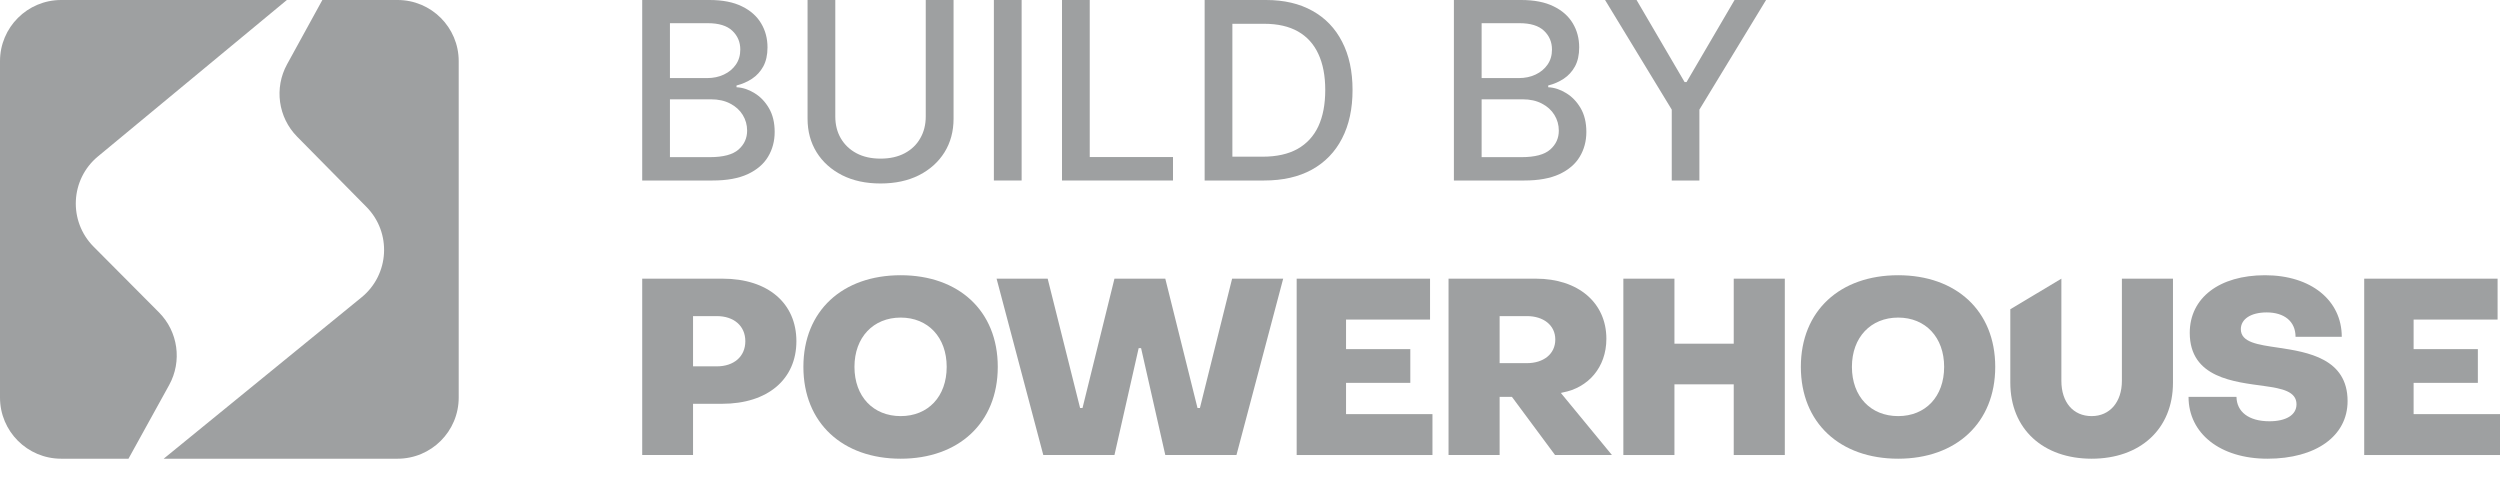
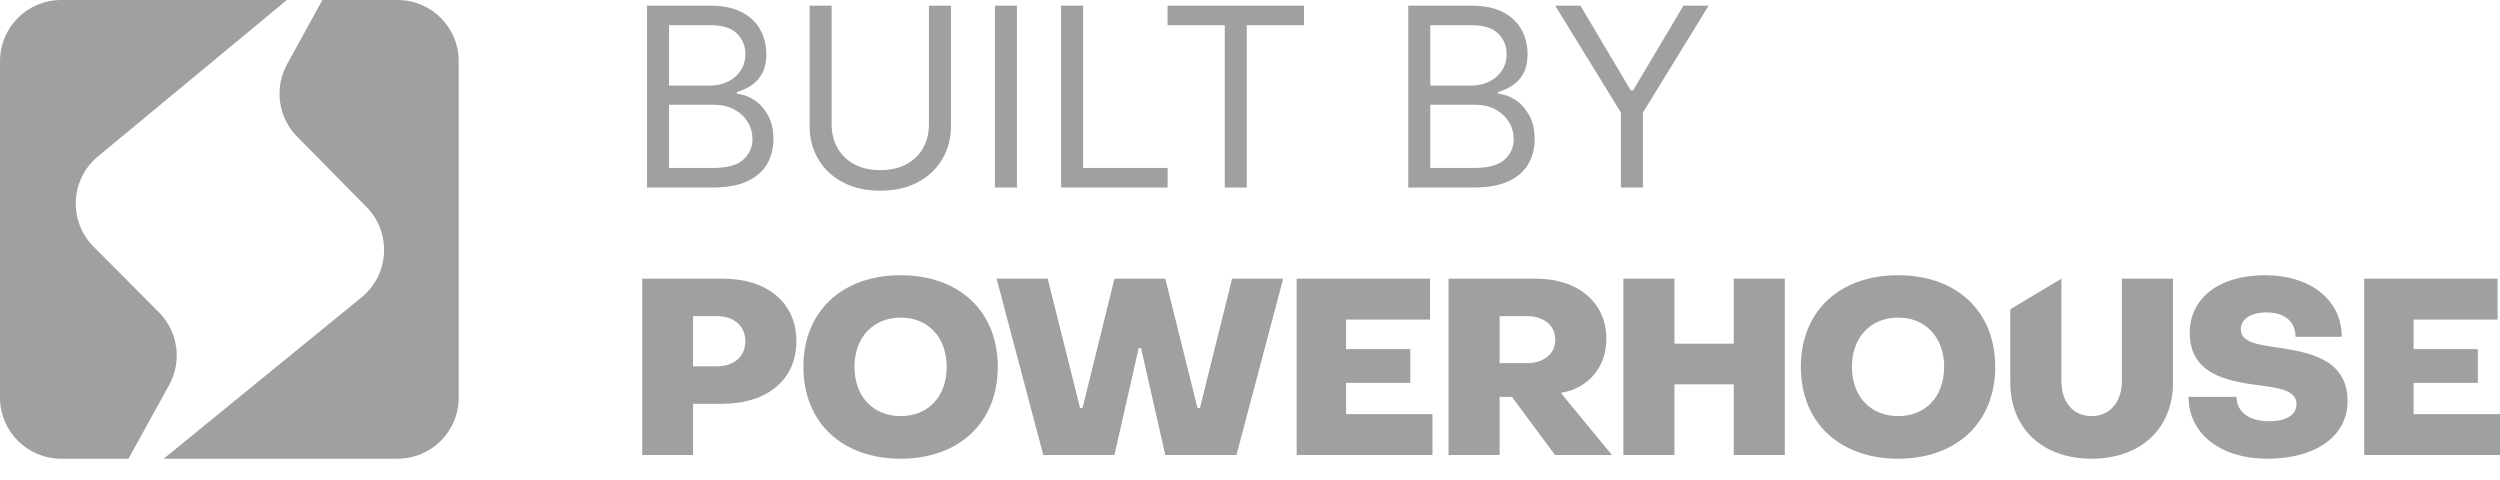
<svg xmlns="http://www.w3.org/2000/svg" width="120" height="23" viewBox="0 0 120 23" fill="none">
  <path fill-rule="evenodd" clip-rule="evenodd" d="M13.77 0L4.701 7.509C3.371 8.61 3.275 10.616 4.493 11.841L7.63 14.994C8.55 15.919 8.749 17.341 8.118 18.484L6.167 22.018H2.936C1.314 22.018 0 20.704 0 19.083V2.936C0 1.314 1.314 0 2.936 0H13.77ZM15.473 0L13.779 3.086C13.155 4.223 13.351 5.636 14.262 6.56L17.591 9.934C18.806 11.166 18.697 13.177 17.356 14.271L7.857 22.018H19.083C20.704 22.018 22.018 20.704 22.018 19.083V2.936C22.018 1.314 20.704 0 19.083 0H15.473Z" fill="#9EA0A1" />
  <path d="M33.266 21.841V19.382H34.66C36.856 19.382 38.227 18.2 38.227 16.379C38.227 14.559 36.868 13.376 34.684 13.376H30.826V21.841H33.266ZM33.266 15.173H34.405C35.23 15.173 35.776 15.646 35.776 16.379C35.776 17.112 35.23 17.585 34.405 17.585H33.266V15.173Z" fill="#9EA0A1" />
  <path d="M43.233 22.018C46.01 22.018 47.893 20.304 47.893 17.609C47.893 14.913 46.01 13.211 43.233 13.211C40.445 13.211 38.563 14.913 38.563 17.609C38.563 20.304 40.445 22.018 43.233 22.018ZM43.233 19.973C41.92 19.973 41.014 19.039 41.014 17.609C41.014 16.19 41.92 15.244 43.233 15.244C44.546 15.244 45.441 16.19 45.441 17.609C45.441 19.039 44.546 19.973 43.233 19.973Z" fill="#9EA0A1" />
  <path d="M53.494 21.841L54.656 16.71H54.772L55.934 21.841H59.35L61.593 13.376H59.141L57.596 19.583H57.48L55.934 13.376H53.494L51.961 19.583H51.844L50.288 13.376H47.836L50.078 21.841H53.494Z" fill="#9EA0A1" />
  <path d="M68.758 21.841V19.878H64.61V18.377H67.695V16.758H64.61V15.339H68.642V13.376H62.24V21.841H68.758Z" fill="#9EA0A1" />
  <path d="M71.982 21.841V19.051H72.574L74.642 21.841H77.373L74.921 18.862L75.014 18.838C76.223 18.614 77.106 17.644 77.106 16.261C77.106 14.535 75.758 13.376 73.725 13.376H69.53V21.841H71.982ZM71.982 15.173H73.295C74.073 15.173 74.654 15.599 74.654 16.297C74.654 17.006 74.073 17.431 73.295 17.431H71.982V15.173Z" fill="#9EA0A1" />
  <path d="M80.373 21.841V18.448H83.219V21.841H85.671V13.376H83.219V16.497H80.373V13.376H77.921V21.841H80.373Z" fill="#9EA0A1" />
  <path d="M91.112 22.018C93.888 22.018 95.771 20.304 95.771 17.609C95.771 14.913 93.888 13.211 91.112 13.211C88.323 13.211 86.441 14.913 86.441 17.609C86.441 20.304 88.323 22.018 91.112 22.018ZM91.112 19.973C89.799 19.973 88.892 19.039 88.892 17.609C88.892 16.19 89.799 15.244 91.112 15.244C92.424 15.244 93.319 16.19 93.319 17.609C93.319 19.039 92.424 19.973 91.112 19.973Z" fill="#9EA0A1" />
  <path d="M100.399 22.018C102.722 22.018 104.303 20.6 104.303 18.365V13.376H101.851V18.282C101.851 19.299 101.27 19.973 100.399 19.973C99.516 19.973 98.946 19.311 98.946 18.282V13.376L96.495 14.844V18.365C96.495 20.6 98.075 22.018 100.399 22.018Z" fill="#9EA0A1" />
  <path d="M108.838 22.018C111.162 22.018 112.684 20.931 112.684 19.252C112.684 17.207 110.767 16.899 109.349 16.687C108.385 16.545 107.56 16.438 107.56 15.8C107.56 15.327 108.025 14.996 108.803 14.996C109.64 14.996 110.186 15.422 110.186 16.166H112.405C112.405 14.417 110.93 13.211 108.722 13.211C106.526 13.211 105.108 14.299 105.108 15.977C105.108 18.152 107.27 18.33 108.699 18.531C109.547 18.649 110.232 18.791 110.232 19.406C110.232 19.926 109.721 20.221 108.931 20.221C107.932 20.221 107.363 19.76 107.351 19.051H105.05C105.05 20.801 106.561 22.018 108.838 22.018Z" fill="#9EA0A1" />
  <path d="M120 21.841V19.878H115.853V18.377H118.937V16.758H115.853V15.339H119.884V13.376H113.482V21.841H120Z" fill="#9EA0A1" />
-   <path d="M30.826 8.664V0H34.057C34.683 0 35.201 0.102 35.612 0.305C36.023 0.505 36.33 0.777 36.534 1.121C36.738 1.462 36.84 1.847 36.84 2.276C36.84 2.637 36.772 2.941 36.637 3.19C36.502 3.435 36.321 3.632 36.094 3.782C35.87 3.928 35.623 4.036 35.353 4.103V4.188C35.646 4.202 35.932 4.295 36.211 4.467C36.492 4.636 36.725 4.877 36.908 5.19C37.092 5.504 37.184 5.884 37.184 6.333C37.184 6.775 37.078 7.173 36.865 7.526C36.656 7.875 36.331 8.153 35.892 8.359C35.453 8.562 34.891 8.664 34.208 8.664H30.826ZM32.157 7.543H34.078C34.716 7.543 35.172 7.421 35.448 7.179C35.724 6.936 35.862 6.633 35.862 6.269C35.862 5.996 35.791 5.745 35.651 5.516C35.51 5.288 35.309 5.106 35.048 4.971C34.789 4.835 34.482 4.767 34.126 4.767H32.157V7.543ZM32.157 3.748H33.941C34.239 3.748 34.508 3.692 34.746 3.579C34.987 3.466 35.178 3.308 35.319 3.105C35.463 2.899 35.534 2.657 35.534 2.377C35.534 2.019 35.407 1.719 35.151 1.476C34.895 1.234 34.503 1.113 33.975 1.113H32.157V3.748Z" fill="#9EA0A1" />
-   <path d="M44.436 0H45.771V5.698C45.771 6.304 45.626 6.842 45.336 7.31C45.046 7.775 44.638 8.142 44.113 8.41C43.587 8.675 42.971 8.807 42.265 8.807C41.561 8.807 40.947 8.675 40.421 8.41C39.896 8.142 39.488 7.775 39.198 7.31C38.908 6.842 38.763 6.304 38.763 5.698V0H40.094V5.592C40.094 5.984 40.181 6.333 40.357 6.637C40.535 6.942 40.786 7.182 41.111 7.356C41.435 7.528 41.82 7.614 42.265 7.614C42.713 7.614 43.099 7.528 43.424 7.356C43.751 7.182 44.001 6.942 44.173 6.637C44.348 6.333 44.436 5.984 44.436 5.592V0Z" fill="#9EA0A1" />
-   <path d="M49.038 0V8.664H47.706V0H49.038Z" fill="#9EA0A1" />
-   <path d="M50.976 8.664V0H52.307V7.538H56.304V8.664H50.976Z" fill="#9EA0A1" />
-   <path d="M60.679 8.664H57.823V0H60.769C61.634 0 62.376 0.173 62.996 0.52C63.617 0.864 64.092 1.359 64.422 2.005C64.755 2.648 64.922 3.419 64.922 4.319C64.922 5.222 64.754 5.997 64.418 6.646C64.085 7.294 63.602 7.793 62.97 8.143C62.339 8.49 61.575 8.664 60.679 8.664ZM59.154 7.521H60.606C61.278 7.521 61.836 7.397 62.281 7.149C62.726 6.898 63.059 6.536 63.281 6.062C63.502 5.585 63.612 5.004 63.612 4.319C63.612 3.639 63.502 3.063 63.281 2.589C63.062 2.115 62.736 1.756 62.303 1.51C61.869 1.265 61.331 1.142 60.687 1.142H59.154V7.521Z" fill="#9EA0A1" />
-   <path d="M69.787 8.664V0H73.018C73.644 0 74.162 0.102 74.573 0.305C74.984 0.505 75.291 0.777 75.495 1.121C75.699 1.462 75.801 1.847 75.801 2.276C75.801 2.637 75.733 2.941 75.598 3.19C75.463 3.435 75.282 3.632 75.055 3.782C74.831 3.928 74.584 4.036 74.314 4.103V4.188C74.607 4.202 74.893 4.295 75.172 4.467C75.453 4.636 75.686 4.877 75.87 5.19C76.053 5.504 76.145 5.884 76.145 6.333C76.145 6.775 76.039 7.173 75.826 7.526C75.617 7.875 75.292 8.153 74.853 8.359C74.413 8.562 73.852 8.664 73.169 8.664H69.787ZM71.118 7.543H73.039C73.677 7.543 74.133 7.421 74.409 7.179C74.685 6.936 74.823 6.633 74.823 6.269C74.823 5.996 74.752 5.745 74.612 5.516C74.471 5.288 74.27 5.106 74.009 4.971C73.75 4.835 73.443 4.767 73.087 4.767H71.118V7.543ZM71.118 3.748H72.902C73.2 3.748 73.469 3.692 73.707 3.579C73.948 3.466 74.139 3.308 74.28 3.105C74.424 2.899 74.495 2.657 74.495 2.377C74.495 2.019 74.368 1.719 74.112 1.476C73.856 1.234 73.464 1.113 72.936 1.113H71.118V3.748Z" fill="#9EA0A1" />
-   <path d="M77.043 0H78.555L80.86 3.938H80.955L83.259 0H84.771L81.571 5.262V8.664H80.244V5.262L77.043 0Z" fill="#9EA0A1" />
+   <path d="M31.057 9V0.273H34.108C34.716 0.273 35.217 0.378 35.612 0.588C36.007 0.795 36.301 1.075 36.494 1.428C36.688 1.777 36.784 2.165 36.784 2.591C36.784 2.966 36.717 3.276 36.584 3.52C36.453 3.764 36.28 3.957 36.064 4.099C35.851 4.241 35.619 4.347 35.369 4.415V4.5C35.636 4.517 35.905 4.611 36.175 4.781C36.445 4.952 36.67 5.196 36.852 5.514C37.034 5.832 37.125 6.222 37.125 6.682C37.125 7.119 37.026 7.513 36.827 7.862C36.628 8.212 36.314 8.489 35.885 8.693C35.456 8.898 34.898 9 34.21 9H31.057ZM32.114 8.062H34.21C34.901 8.062 35.391 7.929 35.68 7.662C35.973 7.392 36.119 7.065 36.119 6.682C36.119 6.386 36.044 6.114 35.894 5.864C35.743 5.611 35.528 5.409 35.25 5.259C34.972 5.105 34.642 5.028 34.261 5.028H32.114V8.062ZM32.114 4.108H34.074C34.392 4.108 34.679 4.045 34.935 3.92C35.193 3.795 35.398 3.619 35.548 3.392C35.702 3.165 35.778 2.898 35.778 2.591C35.778 2.207 35.645 1.882 35.378 1.615C35.111 1.345 34.688 1.21 34.108 1.21H32.114V4.108ZM44.589 0.273H45.646V6.051C45.646 6.648 45.505 7.18 45.224 7.649C44.945 8.115 44.552 8.483 44.043 8.753C43.535 9.02 42.938 9.153 42.254 9.153C41.569 9.153 40.972 9.02 40.464 8.753C39.955 8.483 39.56 8.115 39.279 7.649C39.001 7.18 38.861 6.648 38.861 6.051V0.273H39.918V5.966C39.918 6.392 40.012 6.771 40.2 7.104C40.387 7.433 40.654 7.693 41.001 7.884C41.35 8.071 41.768 8.165 42.254 8.165C42.739 8.165 43.157 8.071 43.506 7.884C43.856 7.693 44.123 7.433 44.307 7.104C44.495 6.771 44.589 6.392 44.589 5.966V0.273ZM48.813 0.273V9H47.756V0.273H48.813ZM50.932 9V0.273H51.989V8.062H56.045V9H50.932ZM56.044 1.21V0.273H62.59V1.21H59.846V9H58.789V1.21H56.044ZM67.596 9V0.273H70.647C71.255 0.273 71.756 0.378 72.151 0.588C72.546 0.795 72.84 1.075 73.033 1.428C73.227 1.777 73.323 2.165 73.323 2.591C73.323 2.966 73.256 3.276 73.123 3.52C72.992 3.764 72.819 3.957 72.603 4.099C72.39 4.241 72.158 4.347 71.908 4.415V4.5C72.175 4.517 72.444 4.611 72.714 4.781C72.984 4.952 73.21 5.196 73.391 5.514C73.573 5.832 73.664 6.222 73.664 6.682C73.664 7.119 73.565 7.513 73.366 7.862C73.167 8.212 72.853 8.489 72.424 8.693C71.995 8.898 71.437 9 70.749 9H67.596ZM68.653 8.062H70.749C71.44 8.062 71.93 7.929 72.219 7.662C72.512 7.392 72.658 7.065 72.658 6.682C72.658 6.386 72.583 6.114 72.433 5.864C72.282 5.611 72.067 5.409 71.789 5.259C71.511 5.105 71.181 5.028 70.8 5.028H68.653V8.062ZM68.653 4.108H70.613C70.931 4.108 71.218 4.045 71.474 3.92C71.732 3.795 71.937 3.619 72.087 3.392C72.241 3.165 72.317 2.898 72.317 2.591C72.317 2.207 72.184 1.882 71.917 1.615C71.65 1.345 71.227 1.21 70.647 1.21H68.653V4.108ZM74.651 0.273H75.861L78.281 4.347H78.383L80.804 0.273H82.014L78.861 5.403V9H77.804V5.403L74.651 0.273Z" fill="#9EA0A1" />
</svg>
